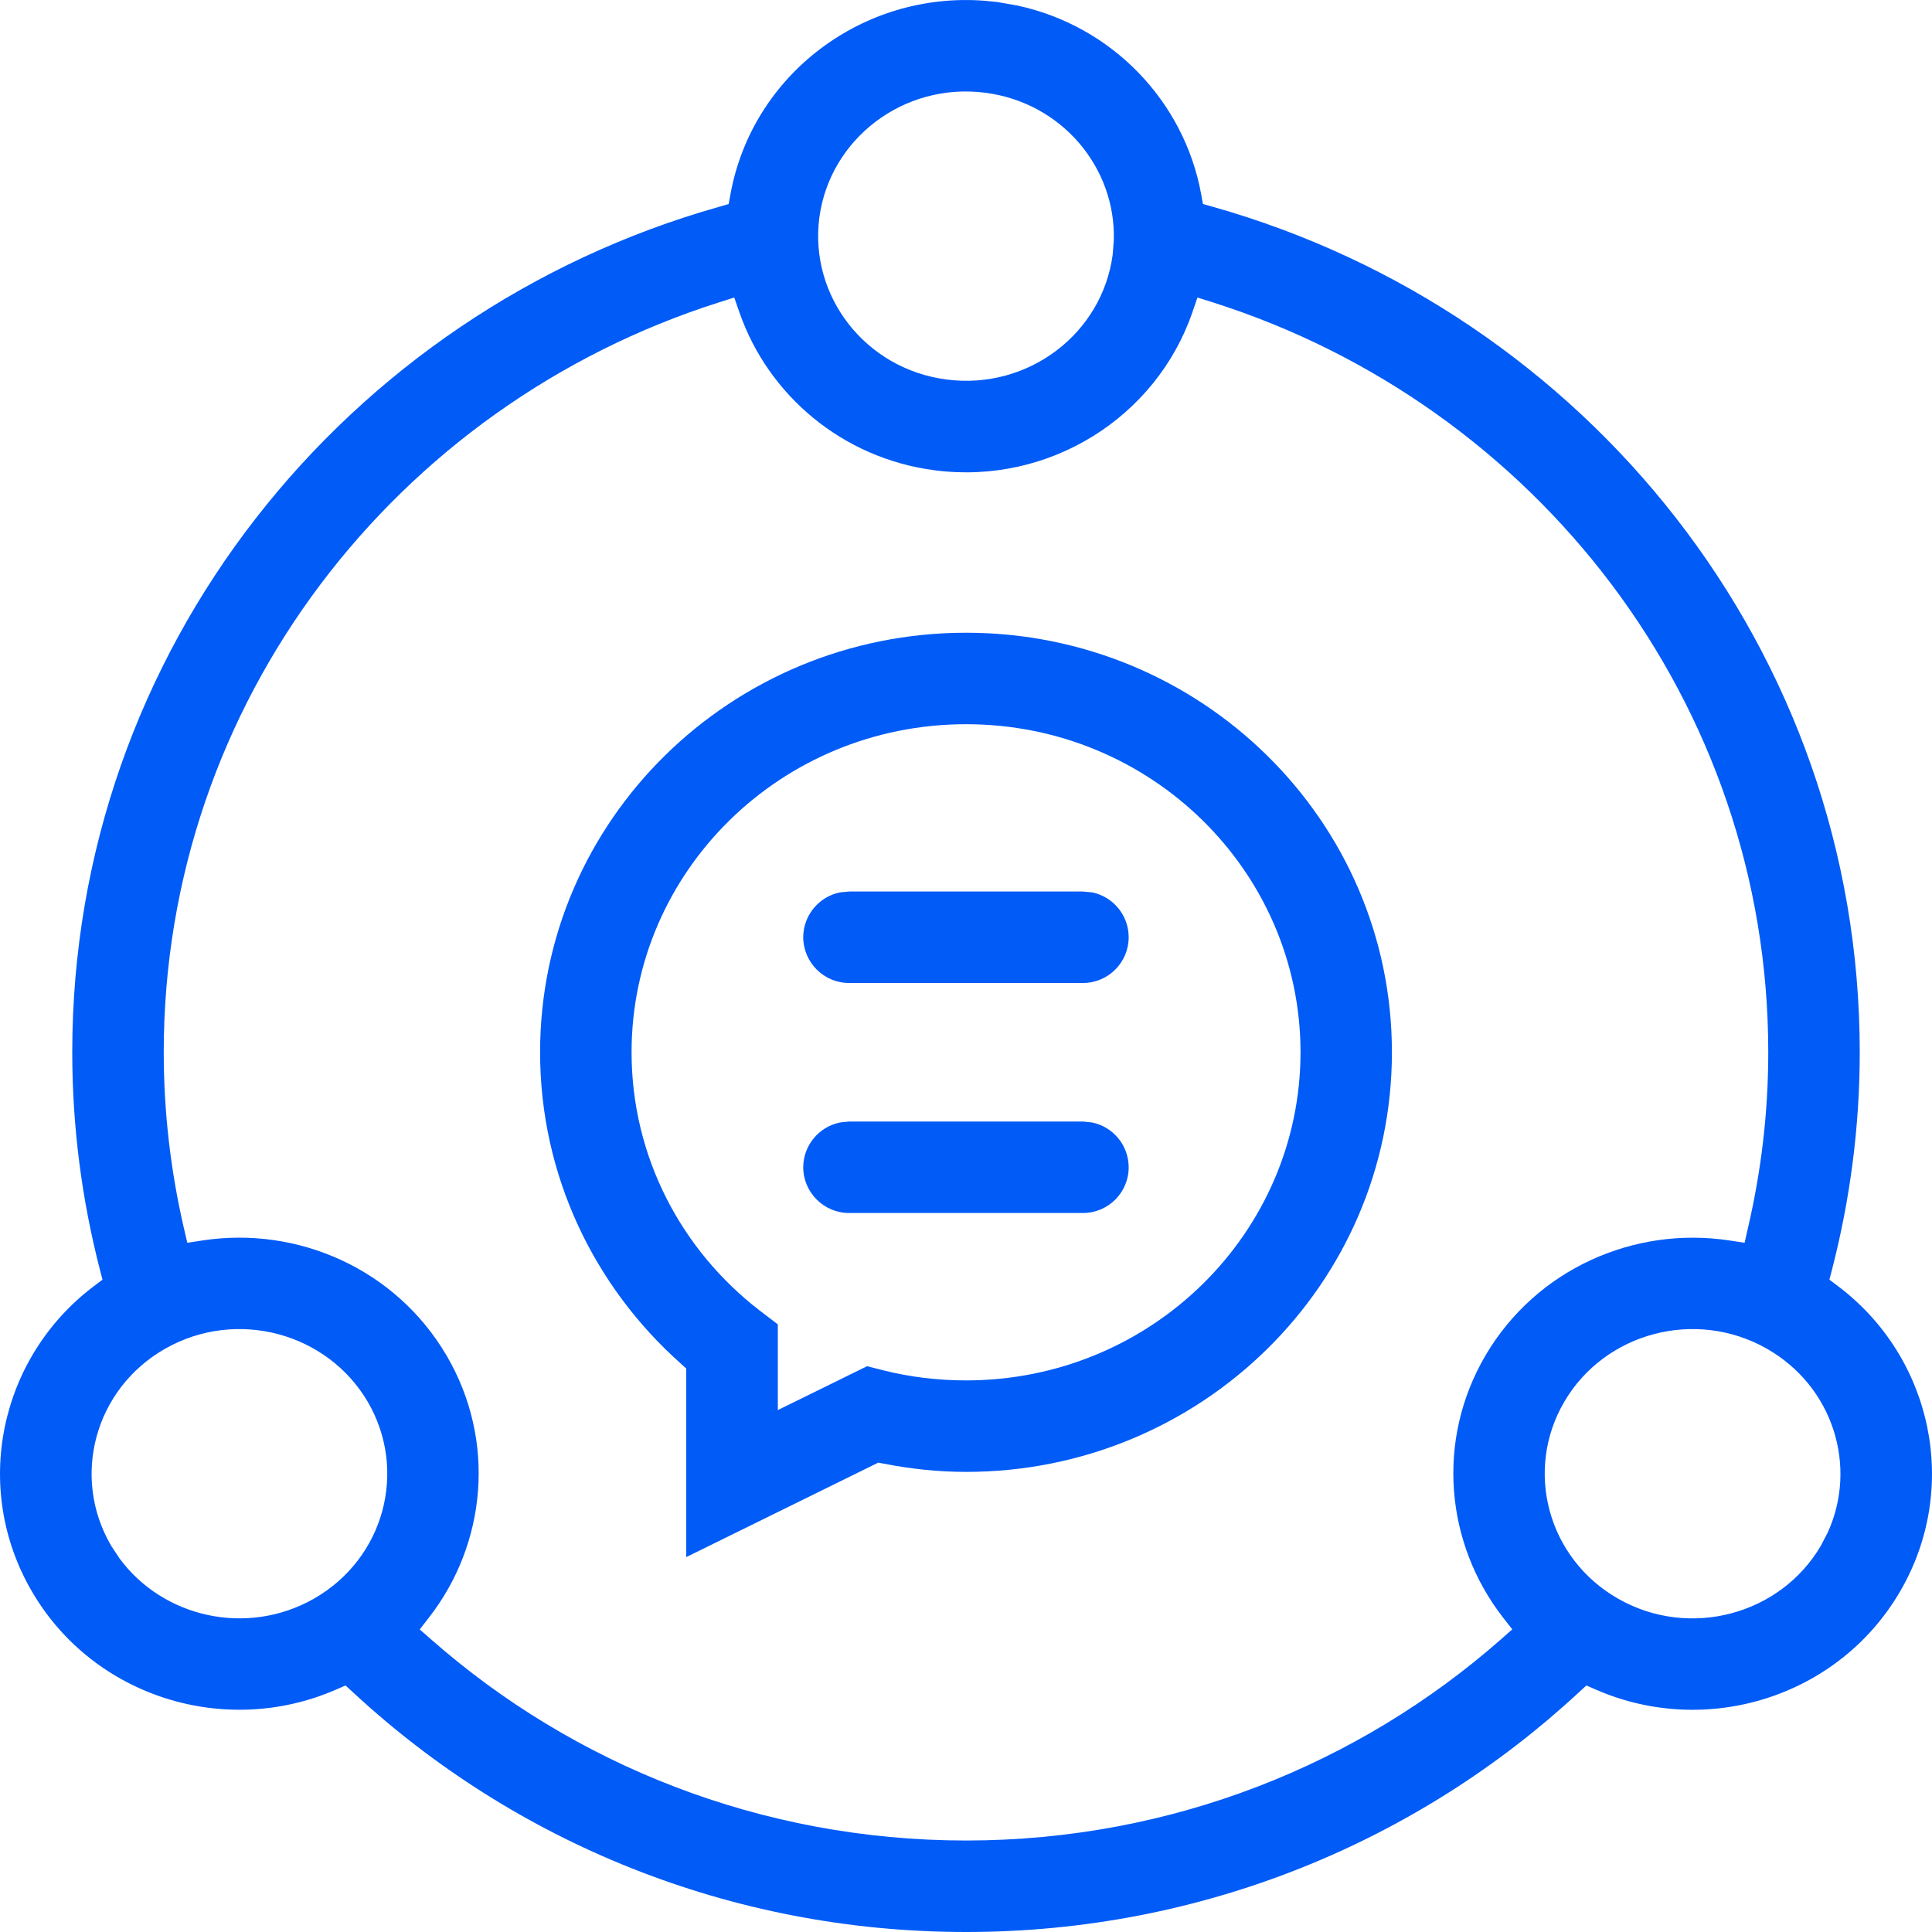
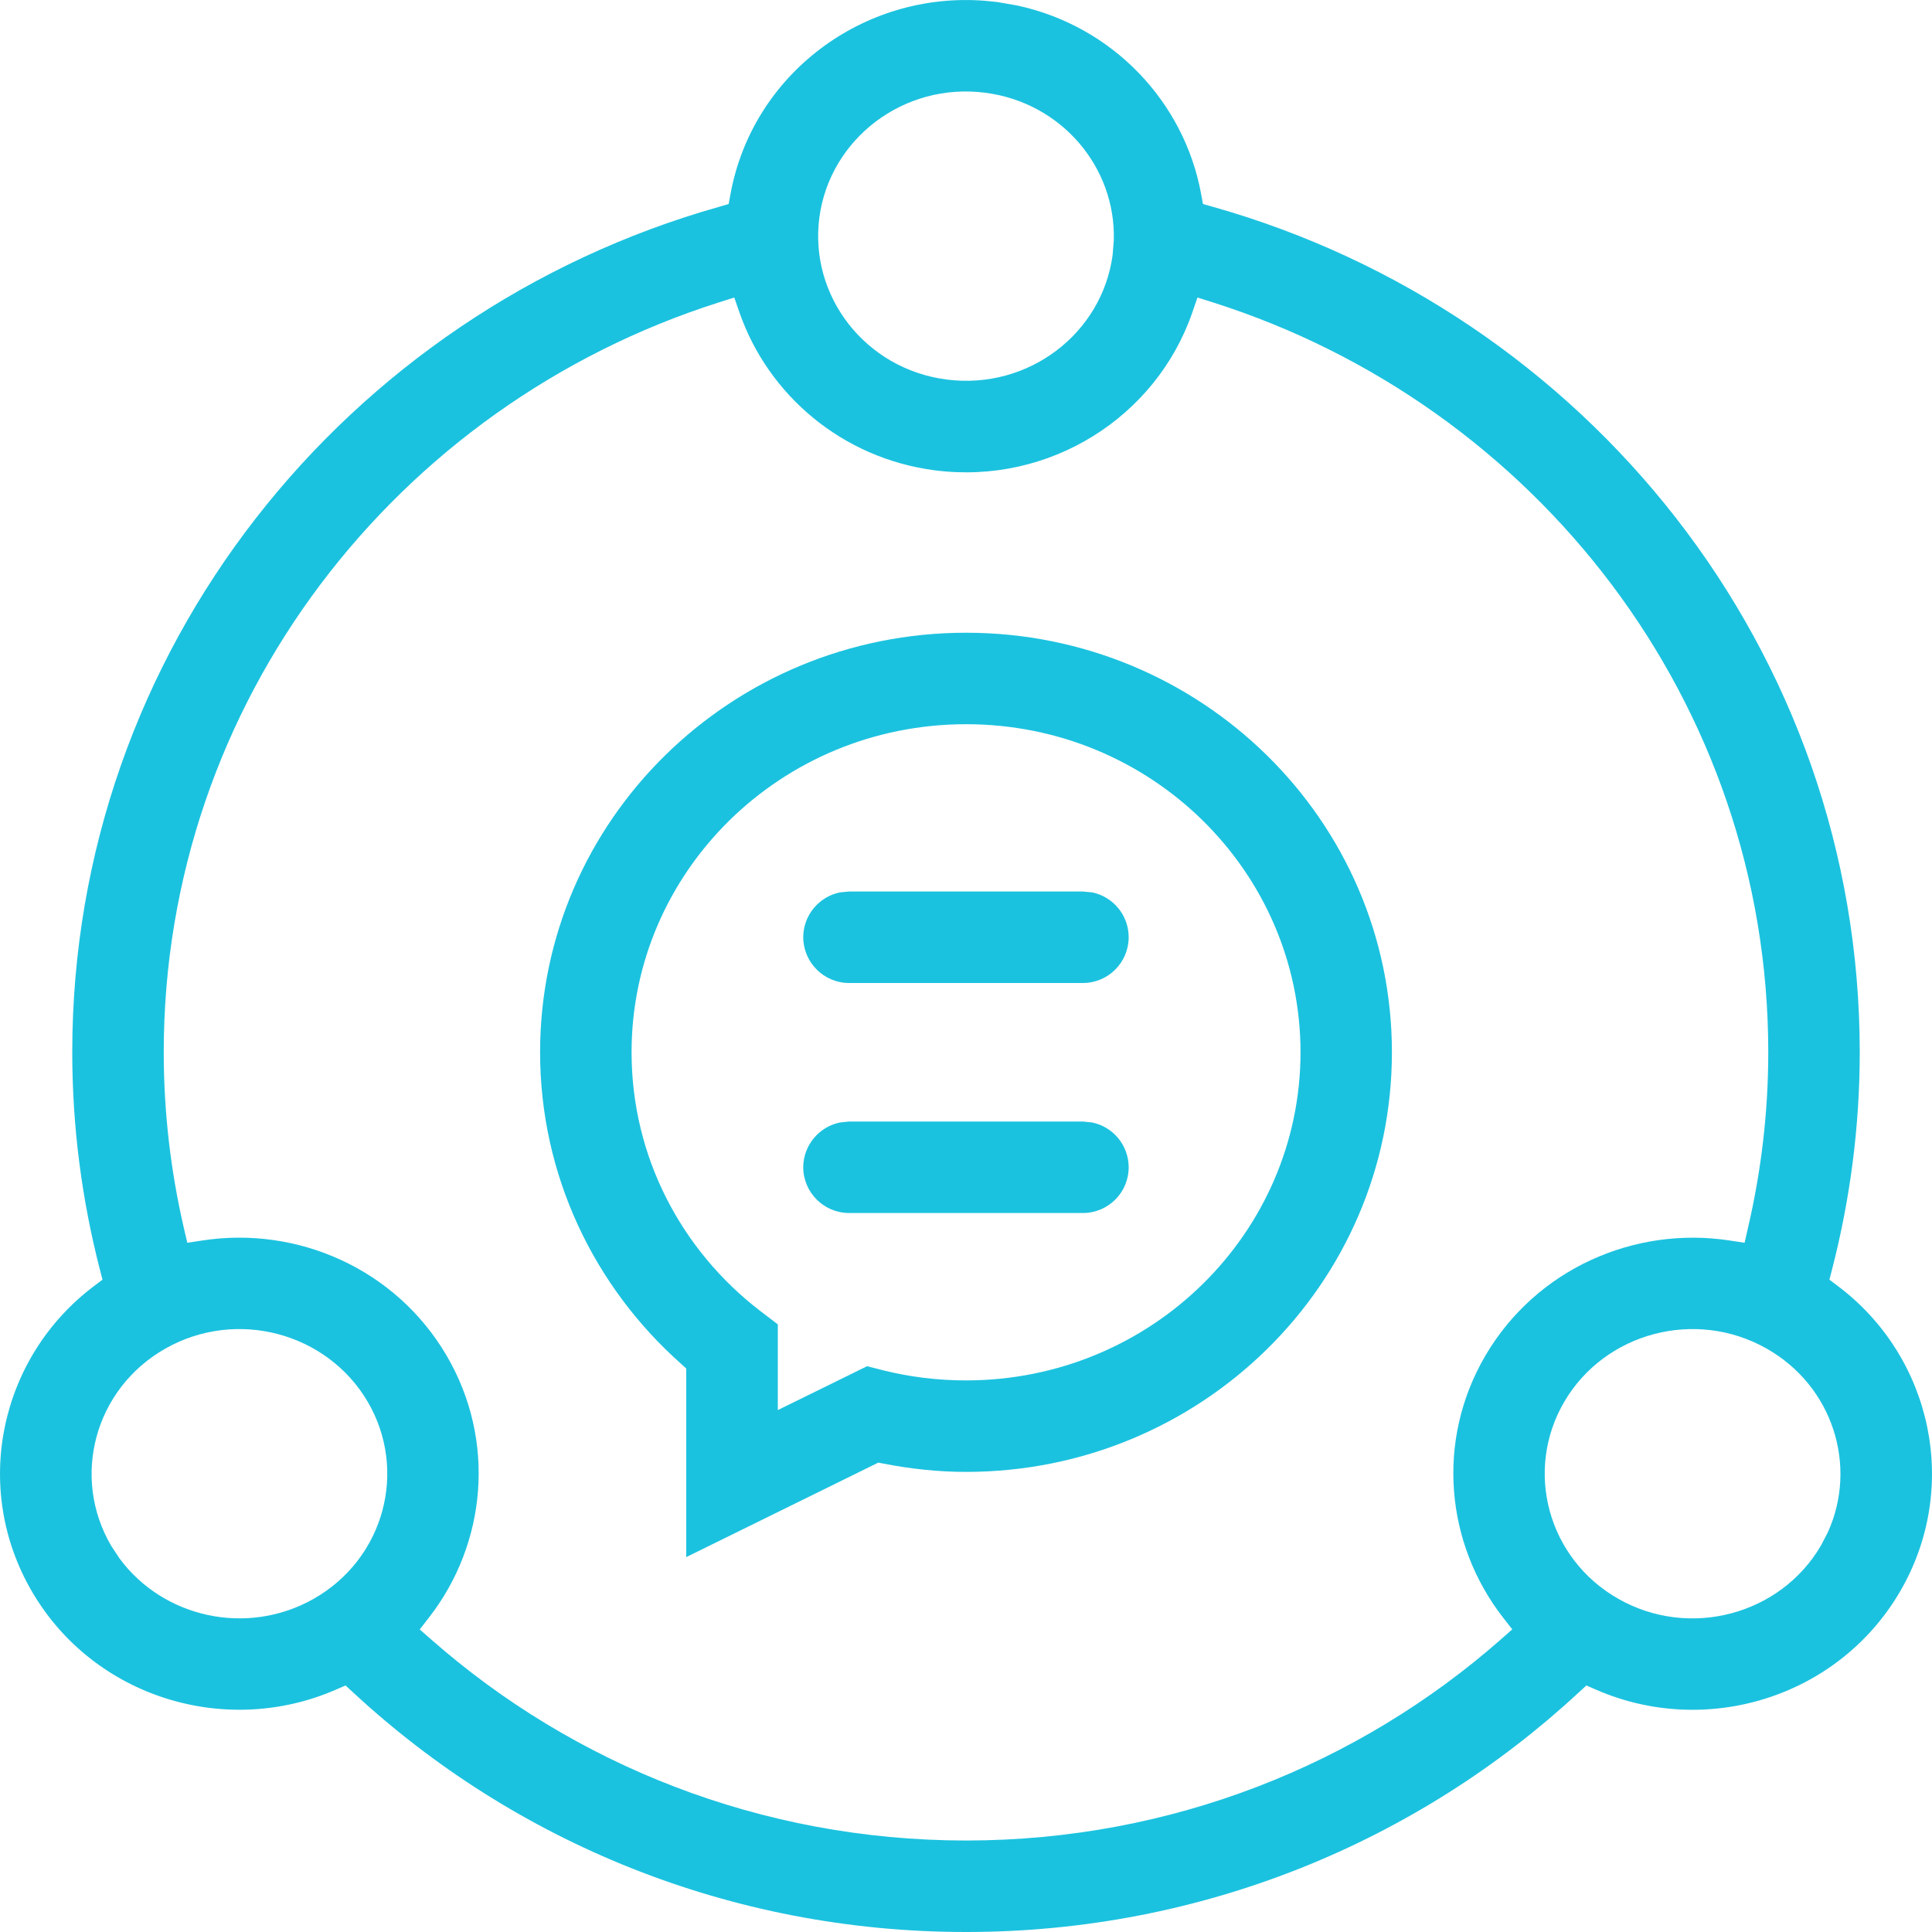
<svg xmlns="http://www.w3.org/2000/svg" preserveAspectRatio="none" overflow="visible" style="display: block;" width="20" height="20" viewBox="0 0 20 20" fill="none">
  <g id="CIC - CONNECT PRD">
    <g id="Subtract">
-       <path d="M11.21 11.61L11.306 11.62C11.521 11.664 11.684 11.855 11.684 12.084C11.684 12.345 11.472 12.557 11.21 12.557H8.79C8.529 12.557 8.316 12.345 8.315 12.084C8.316 11.855 8.479 11.664 8.695 11.62L8.79 11.61H11.21Z" fill="#015BF7" />
-       <path d="M11.21 9.229L11.306 9.238C11.521 9.282 11.684 9.473 11.684 9.702C11.684 9.964 11.471 10.176 11.21 10.176H8.79C8.529 10.176 8.316 9.964 8.315 9.702C8.316 9.473 8.479 9.282 8.695 9.238L8.79 9.229H11.21Z" fill="#015BF7" />
-       <path fill-rule="evenodd" clip-rule="evenodd" d="M10.001 6.55C12.428 6.55 14.409 8.487 14.409 10.893C14.409 13.299 12.428 15.237 10.001 15.237C9.711 15.237 9.426 15.206 9.15 15.152L9.092 15.141L7.104 16.119V14.167L7.048 14.116C6.156 13.323 5.591 12.174 5.591 10.893C5.591 8.487 7.573 6.55 10.001 6.55ZM10.001 7.497C8.081 7.497 6.538 9.025 6.538 10.893C6.538 11.976 7.055 12.944 7.866 13.568L8.052 13.71V14.597L8.976 14.143L9.145 14.186C9.418 14.254 9.705 14.29 10.001 14.29C11.92 14.289 13.462 12.761 13.463 10.893C13.462 9.025 11.92 7.497 10.001 7.497Z" fill="#015BF7" />
-       <path fill-rule="evenodd" clip-rule="evenodd" d="M7.562 2.009C7.789 0.769 8.935 -0.091 10.195 0.008L10.324 0.021L10.53 0.057C11.517 0.269 12.259 1.053 12.434 2.008L12.453 2.112L12.556 2.141C16.418 3.232 19.252 6.731 19.252 10.893C19.252 11.667 19.151 12.42 18.966 13.139L18.938 13.247L19.028 13.315C20.002 14.049 20.299 15.402 19.666 16.481C19.025 17.572 17.664 17.988 16.526 17.493L16.422 17.448L16.338 17.525C14.682 19.058 12.452 20 10.001 20C7.548 20 5.317 19.059 3.661 17.525L3.577 17.448L3.473 17.493C2.335 17.987 0.974 17.572 0.334 16.481C-0.299 15.402 -0.002 14.049 0.971 13.315L1.061 13.247L1.033 13.139C0.848 12.42 0.748 11.667 0.748 10.893C0.748 6.733 3.581 3.234 7.44 2.142L7.543 2.112L7.562 2.009ZM12.342 3.237C11.967 4.32 10.862 5.021 9.679 4.869C8.719 4.745 7.954 4.09 7.656 3.238L7.601 3.08L7.44 3.131C4.103 4.193 1.695 7.269 1.695 10.893C1.695 11.518 1.768 12.127 1.903 12.711L1.939 12.865L2.098 12.841C3.077 12.691 4.094 13.132 4.622 14.031C5.141 14.916 5.033 15.983 4.442 16.743L4.345 16.868L4.464 16.972C5.933 18.264 7.872 19.052 10.001 19.053C12.129 19.052 14.067 18.263 15.536 16.972L15.655 16.867L15.558 16.743C14.967 15.982 14.859 14.916 15.378 14.031C15.906 13.133 16.922 12.692 17.901 12.841L18.06 12.865L18.095 12.711C18.231 12.127 18.305 11.519 18.305 10.893C18.305 7.269 15.897 4.192 12.558 3.131L12.396 3.08L12.342 3.237ZM18.289 13.961C17.553 13.543 16.614 13.794 16.194 14.51C15.777 15.221 16.021 16.135 16.753 16.551C17.489 16.969 18.429 16.718 18.849 16.002L18.92 15.866C19.234 15.178 18.975 14.35 18.289 13.961ZM3.806 14.51C3.385 13.794 2.447 13.543 1.711 13.961C0.979 14.377 0.734 15.29 1.151 16.002L1.236 16.131C1.689 16.747 2.557 16.942 3.247 16.551C3.979 16.135 4.223 15.222 3.806 14.51ZM10.199 0.96C9.353 0.851 8.591 1.438 8.482 2.251C8.375 3.063 8.956 3.82 9.8 3.929C10.646 4.038 11.409 3.452 11.518 2.639L11.53 2.487C11.552 1.734 10.991 1.062 10.199 0.96Z" fill="#015BF7" />
+       <path d="M11.21 11.61L11.306 11.62C11.521 11.664 11.684 11.855 11.684 12.084C11.684 12.345 11.472 12.557 11.21 12.557H8.79C8.529 12.557 8.316 12.345 8.315 12.084C8.316 11.855 8.479 11.664 8.695 11.62L8.79 11.61H11.21Z" fill="#1BC2DF" />
+       <path d="M11.21 9.229L11.306 9.238C11.521 9.282 11.684 9.473 11.684 9.702C11.684 9.964 11.471 10.176 11.21 10.176H8.79C8.529 10.176 8.316 9.964 8.315 9.702C8.316 9.473 8.479 9.282 8.695 9.238L8.79 9.229H11.21Z" fill="#1BC2DF" />
+       <path fill-rule="evenodd" clip-rule="evenodd" d="M10.001 6.55C12.428 6.55 14.409 8.487 14.409 10.893C14.409 13.299 12.428 15.237 10.001 15.237C9.711 15.237 9.426 15.206 9.15 15.152L9.092 15.141L7.104 16.119V14.167L7.048 14.116C6.156 13.323 5.591 12.174 5.591 10.893C5.591 8.487 7.573 6.55 10.001 6.55ZM10.001 7.497C8.081 7.497 6.538 9.025 6.538 10.893C6.538 11.976 7.055 12.944 7.866 13.568L8.052 13.71V14.597L8.976 14.143L9.145 14.186C9.418 14.254 9.705 14.29 10.001 14.29C11.92 14.289 13.462 12.761 13.463 10.893C13.462 9.025 11.92 7.497 10.001 7.497Z" fill="#1BC2DF" />
+       <path fill-rule="evenodd" clip-rule="evenodd" d="M7.562 2.009C7.789 0.769 8.935 -0.091 10.195 0.008L10.324 0.021L10.53 0.057C11.517 0.269 12.259 1.053 12.434 2.008L12.453 2.112L12.556 2.141C16.418 3.232 19.252 6.731 19.252 10.893C19.252 11.667 19.151 12.42 18.966 13.139L18.938 13.247L19.028 13.315C20.002 14.049 20.299 15.402 19.666 16.481C19.025 17.572 17.664 17.988 16.526 17.493L16.422 17.448L16.338 17.525C14.682 19.058 12.452 20 10.001 20C7.548 20 5.317 19.059 3.661 17.525L3.577 17.448L3.473 17.493C2.335 17.987 0.974 17.572 0.334 16.481C-0.299 15.402 -0.002 14.049 0.971 13.315L1.061 13.247L1.033 13.139C0.848 12.42 0.748 11.667 0.748 10.893C0.748 6.733 3.581 3.234 7.44 2.142L7.543 2.112L7.562 2.009ZM12.342 3.237C11.967 4.32 10.862 5.021 9.679 4.869C8.719 4.745 7.954 4.09 7.656 3.238L7.601 3.08L7.44 3.131C4.103 4.193 1.695 7.269 1.695 10.893C1.695 11.518 1.768 12.127 1.903 12.711L1.939 12.865L2.098 12.841C3.077 12.691 4.094 13.132 4.622 14.031C5.141 14.916 5.033 15.983 4.442 16.743L4.345 16.868L4.464 16.972C5.933 18.264 7.872 19.052 10.001 19.053C12.129 19.052 14.067 18.263 15.536 16.972L15.655 16.867L15.558 16.743C14.967 15.982 14.859 14.916 15.378 14.031C15.906 13.133 16.922 12.692 17.901 12.841L18.06 12.865L18.095 12.711C18.231 12.127 18.305 11.519 18.305 10.893C18.305 7.269 15.897 4.192 12.558 3.131L12.396 3.08L12.342 3.237ZM18.289 13.961C17.553 13.543 16.614 13.794 16.194 14.51C15.777 15.221 16.021 16.135 16.753 16.551C17.489 16.969 18.429 16.718 18.849 16.002L18.92 15.866C19.234 15.178 18.975 14.35 18.289 13.961ZM3.806 14.51C3.385 13.794 2.447 13.543 1.711 13.961C0.979 14.377 0.734 15.29 1.151 16.002L1.236 16.131C1.689 16.747 2.557 16.942 3.247 16.551C3.979 16.135 4.223 15.222 3.806 14.51ZM10.199 0.96C9.353 0.851 8.591 1.438 8.482 2.251C8.375 3.063 8.956 3.82 9.8 3.929C10.646 4.038 11.409 3.452 11.518 2.639L11.53 2.487C11.552 1.734 10.991 1.062 10.199 0.96Z" fill="#1BC2DF" />
    </g>
  </g>
</svg>
